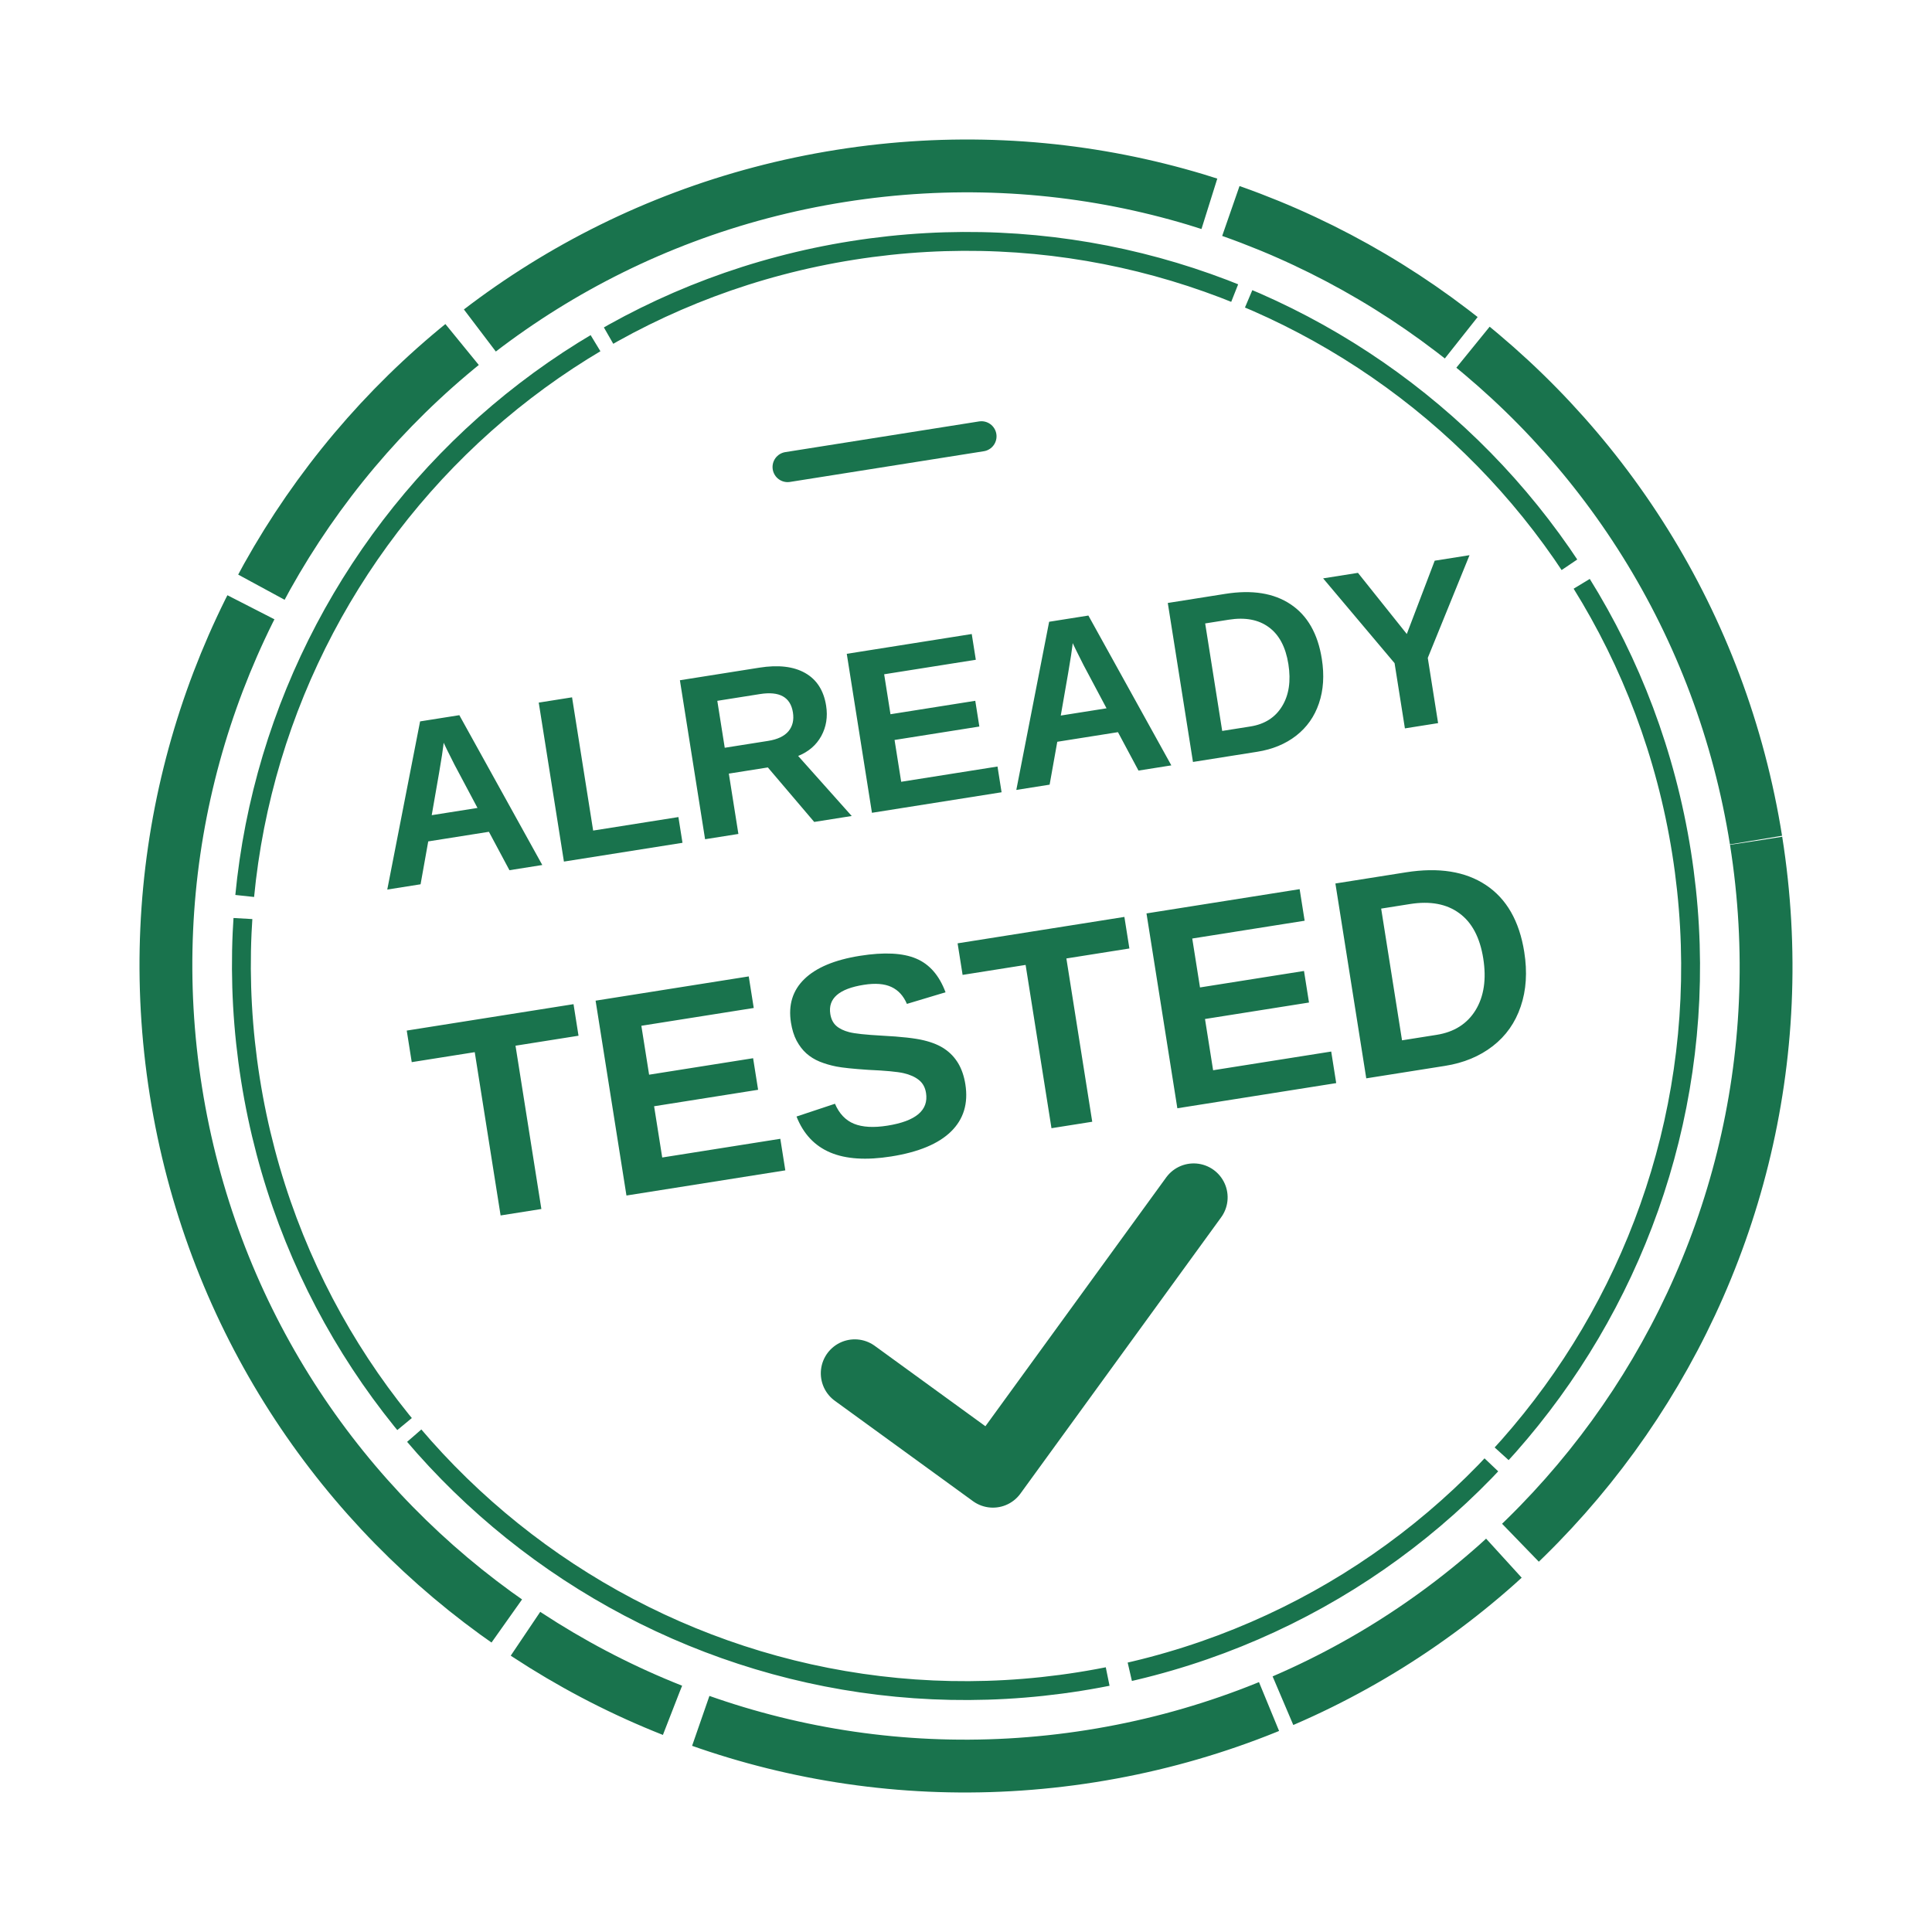
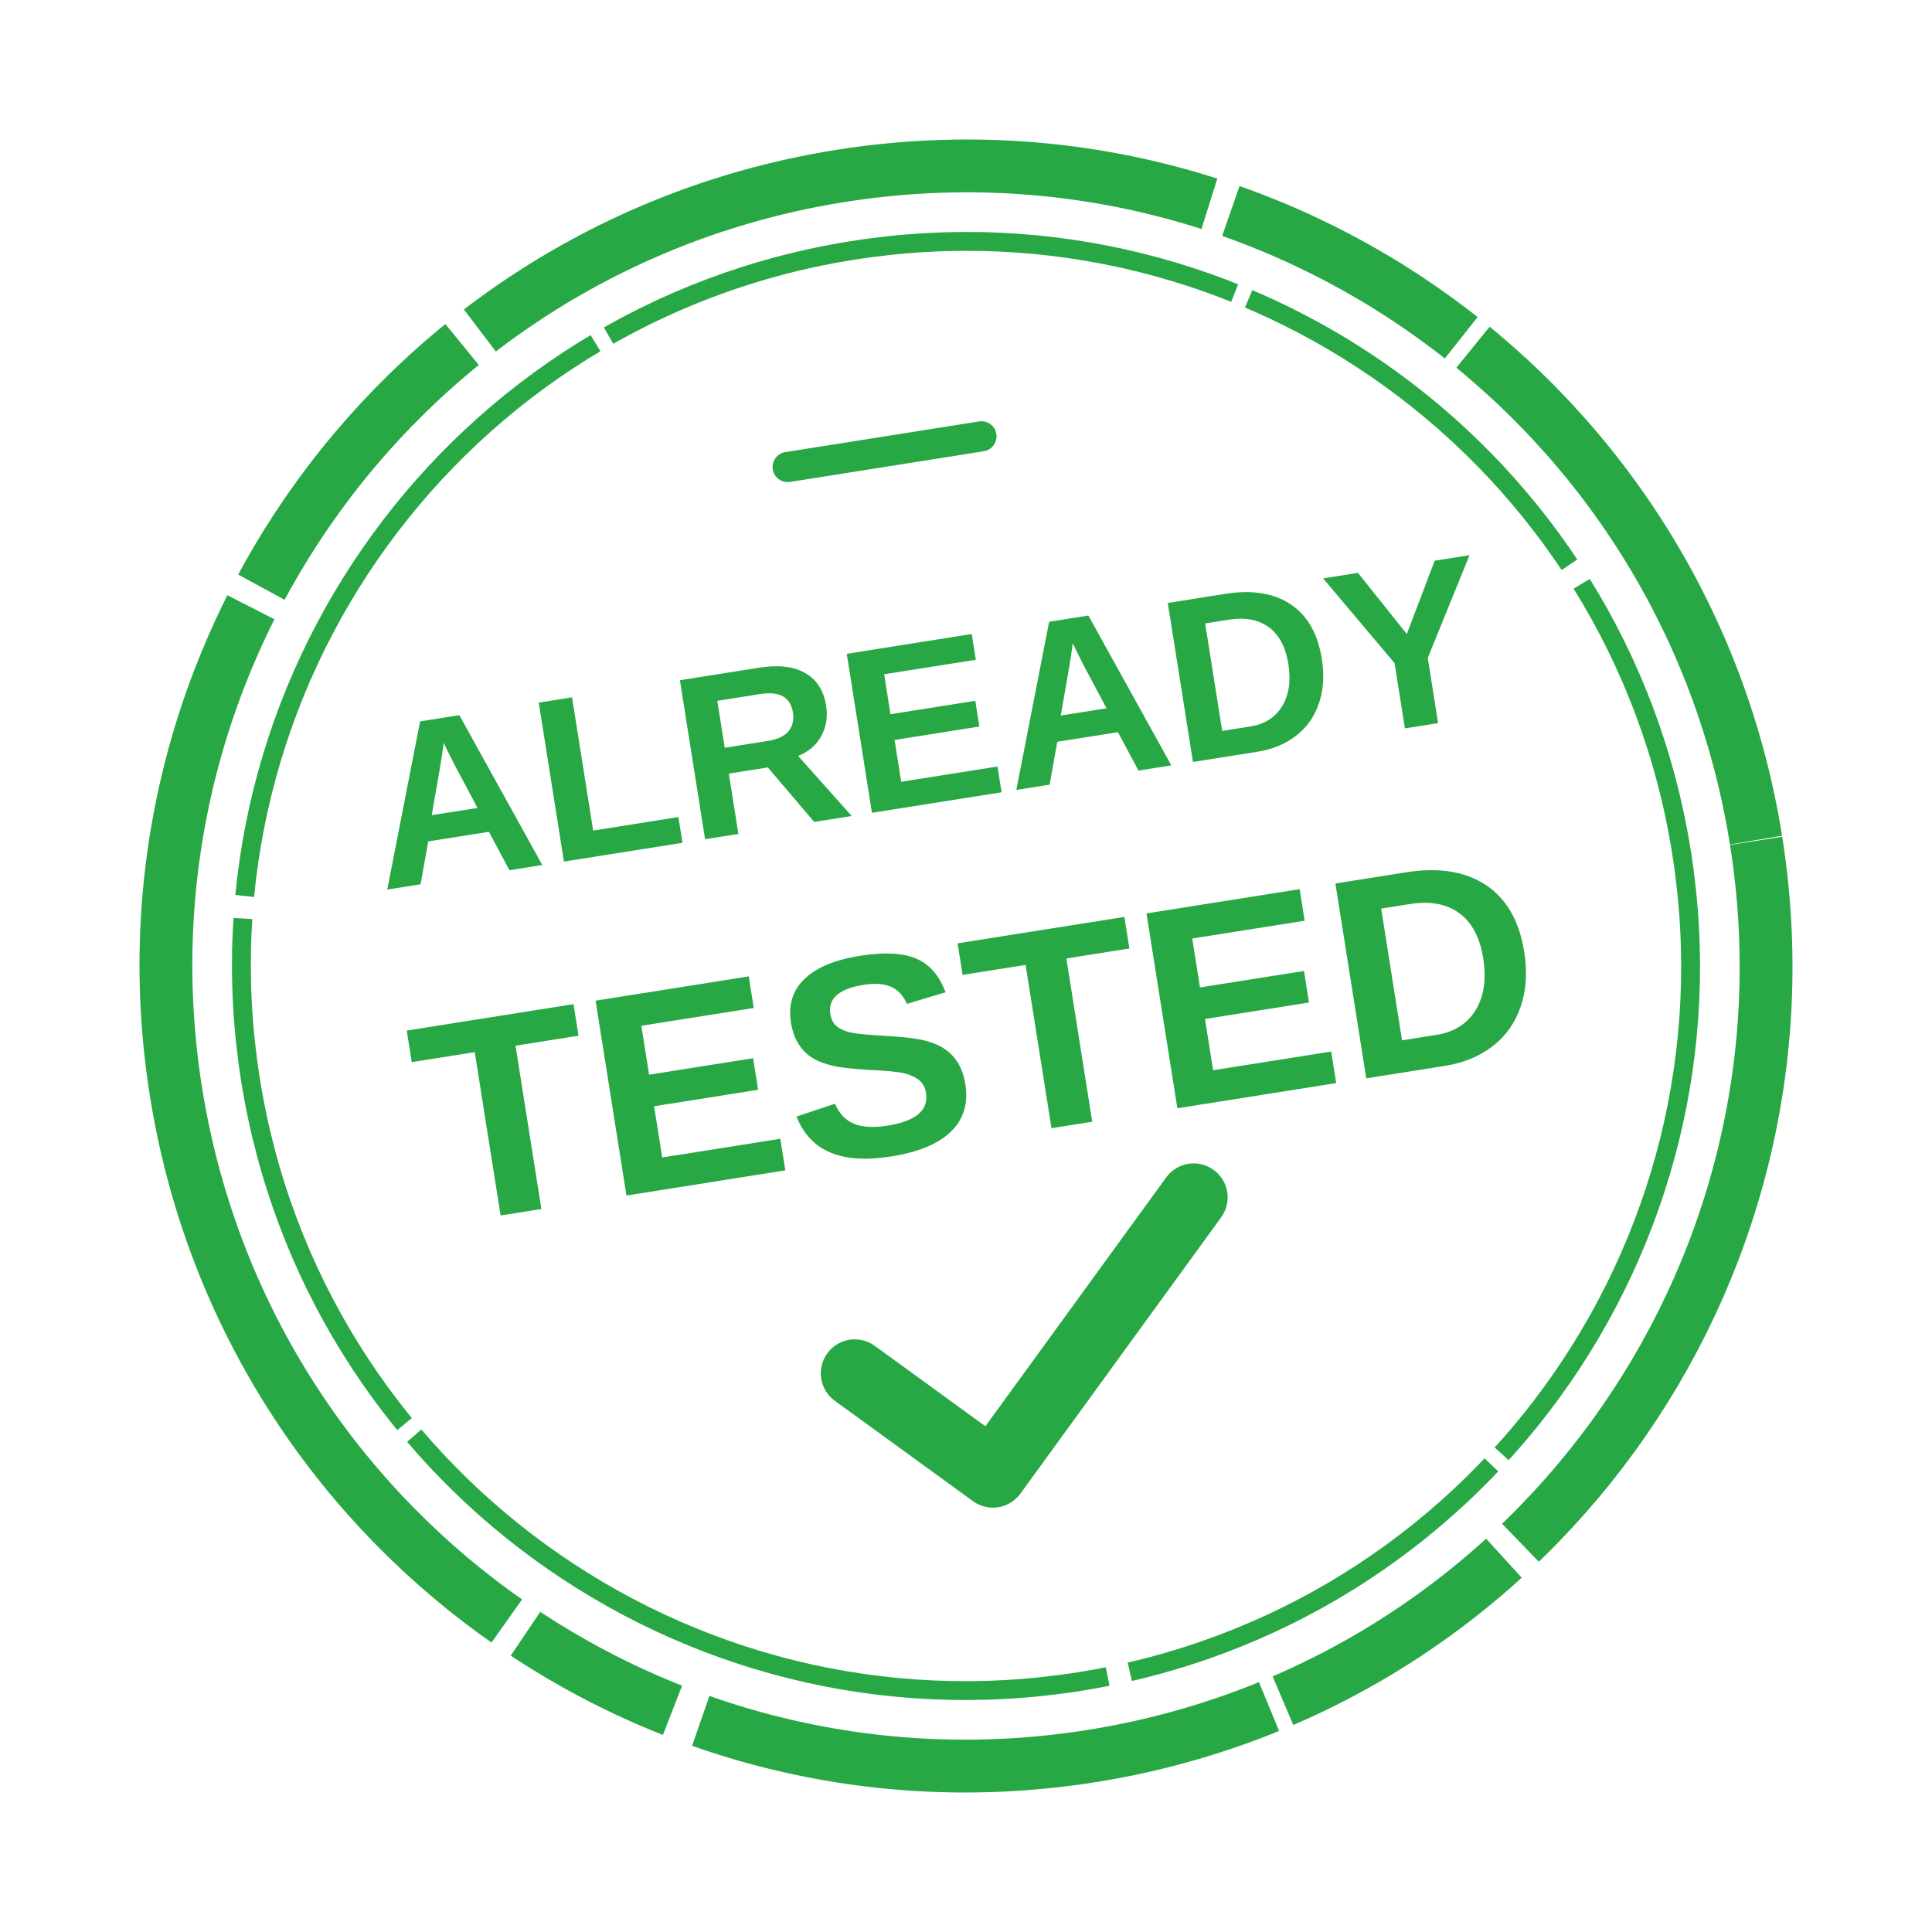
<svg xmlns="http://www.w3.org/2000/svg" width="256" height="256" viewBox="0 0 256 256" role="img" aria-labelledby="title description">
-   <g transform="rotate(-9 128 128)" fill="#19734d">
-     <circle cx="128" cy="128" r="106" fill="none" stroke="#19734d" stroke-width="7" stroke-dasharray="102 3 35 2 77 4 22 3 151 3 42 3" />
-     <circle cx="128" cy="128" r="96" fill="none" stroke="#19734d" stroke-width="2.5" stroke-dasharray="86 2 56 3 102 2 72 3 90 2" />
-     <path d="M 115 59 H 141" fill="none" stroke="#19734d" stroke-width="4" stroke-linecap="round" />
+   <g transform="rotate(-9 128 128)" fill="#28a745">
+     <circle cx="128" cy="128" r="106" fill="none" stroke="#28a745" stroke-width="7" stroke-dasharray="102 3 35 2 77 4 22 3 151 3 42 3" />
+     <circle cx="128" cy="128" r="96" fill="none" stroke="#28a745" stroke-width="2.5" stroke-dasharray="86 2 56 3 102 2 72 3 90 2" />
+     <path d="M 115 59 H 141" fill="none" stroke="#28a745" stroke-width="4" stroke-linecap="round" />
    <g font-family="Arial, Helvetica, sans-serif" font-weight="900" text-anchor="middle">
      <text x="128" y="106" font-size="31" textLength="164" lengthAdjust="spacingAndGlyphs">ALREADY</text>
      <text x="128" y="151" font-size="38" textLength="172" lengthAdjust="spacingAndGlyphs">TESTED</text>
    </g>
-     <path d="M 105 179 L 121 195 L 153 163" fill="none" stroke="#19734d" stroke-width="9" stroke-linecap="round" stroke-linejoin="round" />
+     <path d="M 105 179 L 121 195 L 153 163" fill="none" stroke="#28a745" stroke-width="9" stroke-linecap="round" stroke-linejoin="round" />
  </g>
</svg>
